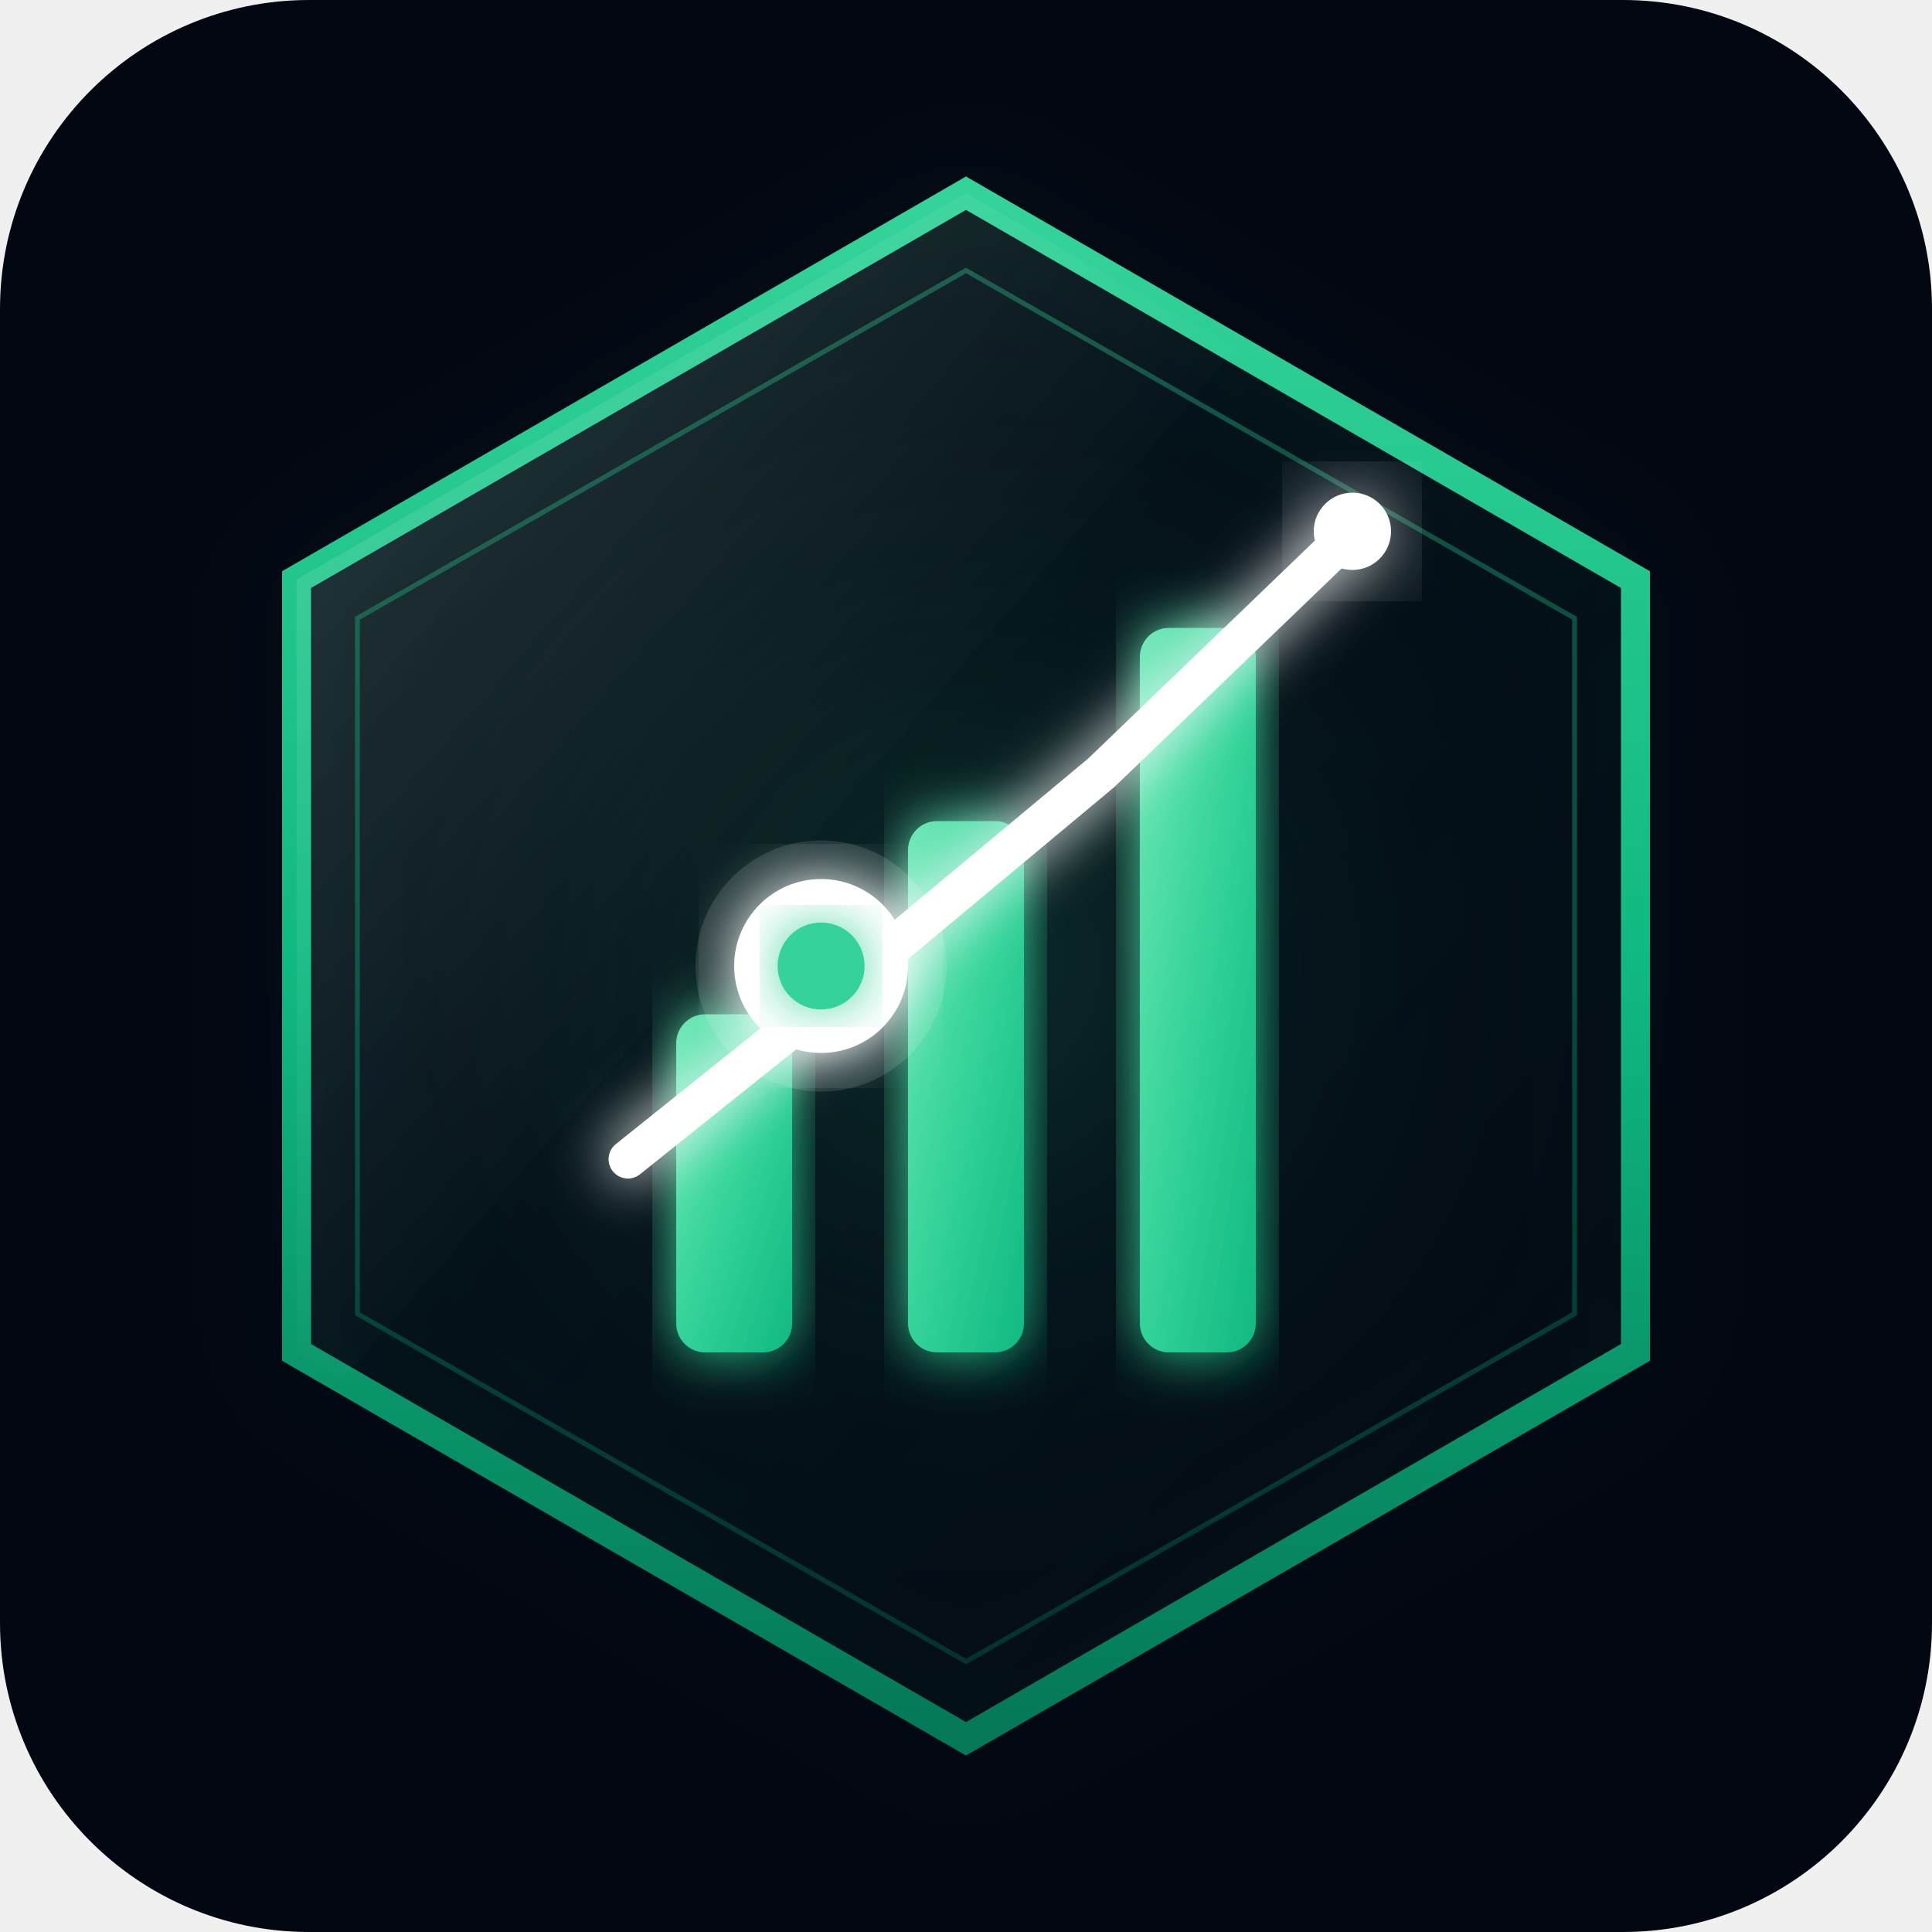
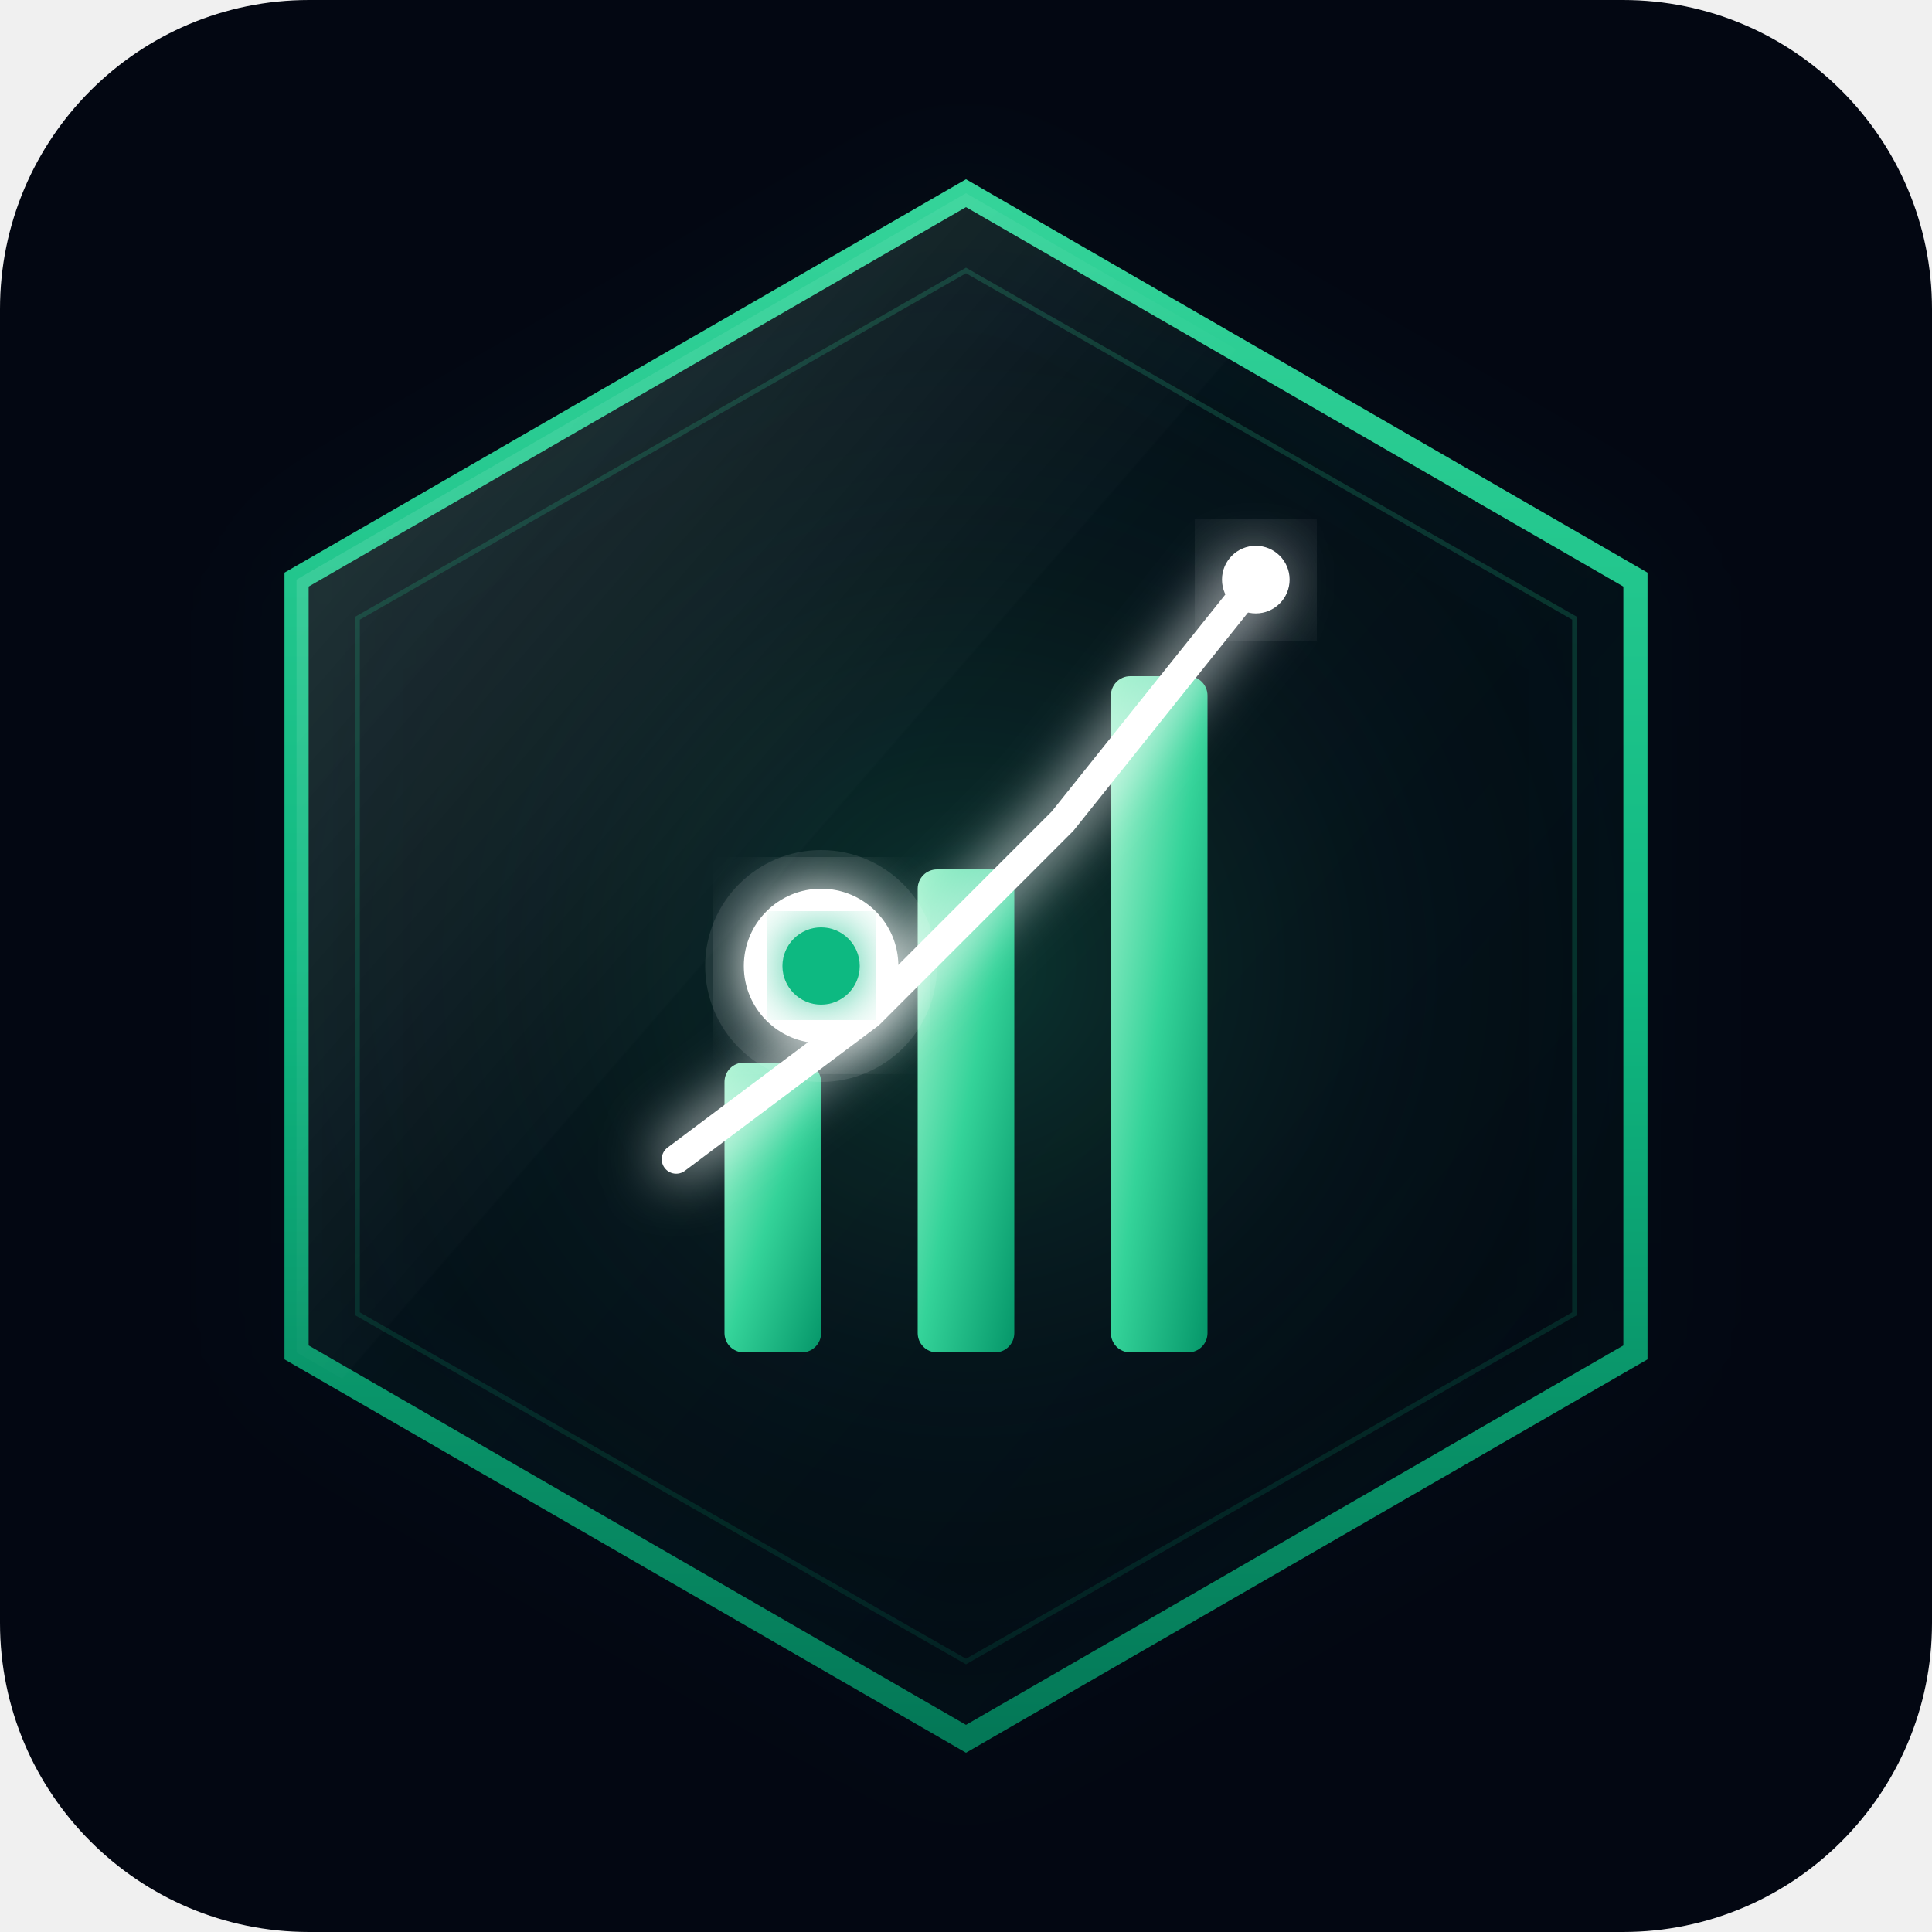
<svg xmlns="http://www.w3.org/2000/svg" viewBox="0 0 200 200">
  <defs>
    <filter id="glow" x="-40%" y="-40%" width="180%" height="180%">
      <feGaussianBlur stdDeviation="6" result="blur" />
      <feMerge>
        <feMergeNode in="blur" />
        <feMergeNode in="SourceGraphic" />
      </feMerge>
    </filter>
    <filter id="softGlow" x="-20%" y="-20%" width="140%" height="140%">
      <feGaussianBlur stdDeviation="3" result="blur" />
      <feMerge>
        <feMergeNode in="blur" />
        <feMergeNode in="SourceGraphic" />
      </feMerge>
    </filter>
    <linearGradient id="hexGrad" x1="0%" y1="0%" x2="0%" y2="100%">
      <stop offset="0%" stop-color="#34d399" />
      <stop offset="50%" stop-color="#10b981" />
      <stop offset="100%" stop-color="#047857" />
    </linearGradient>
    <linearGradient id="hexFill" x1="0%" y1="0%" x2="100%" y2="100%">
      <stop offset="0%" stop-color="#10b981" stop-opacity="0.1" />
      <stop offset="100%" stop-color="#047857" stop-opacity="0.02" />
    </linearGradient>
    <linearGradient id="iconGrad" x1="0%" y1="0%" x2="100%" y2="100%">
-       <stop offset="0%" stop-color="#6ee7b7" />
+       <stop offset="0%" stop-color="#a7f3d0" />
      <stop offset="50%" stop-color="#34d399" />
-       <stop offset="100%" stop-color="#10b981" />
+       <stop offset="100%" stop-color="#059669" />
    </linearGradient>
    <radialGradient id="centerGlow" cx="50%" cy="50%" r="50%">
-       <stop offset="0%" stop-color="#34d399" stop-opacity="0.15" />
+       <stop offset="0%" stop-color="#34d399" stop-opacity="0.2" />
      <stop offset="100%" stop-color="#030712" stop-opacity="0" />
    </radialGradient>
    <linearGradient id="glassGrad" x1="0%" y1="0%" x2="100%" y2="100%">
      <stop offset="0%" stop-color="#ffffff" stop-opacity="0.15" />
      <stop offset="40%" stop-color="#ffffff" stop-opacity="0.01" />
      <stop offset="40.1%" stop-color="#ffffff" stop-opacity="0" />
      <stop offset="100%" stop-color="#ffffff" stop-opacity="0" />
    </linearGradient>
  </defs>
  <rect width="100%" height="100%" fill="#030712" rx="32" />
-   <circle cx="100" cy="100" r="70" fill="url(#centerGlow)" />
+   <circle cx="100" cy="100" r="75" fill="url(#centerGlow)" />
  <polygon points="100,20 169.3,60 169.3,140 100,180 30.7,140 30.7,60" fill="none" stroke="url(#hexGrad)" stroke-width="0.8" opacity="0.3" filter="url(#glow)" />
-   <polygon points="100,20 169.3,60 169.3,140 100,180 30.7,140 30.7,60" fill="url(#hexFill)" stroke="url(#hexGrad)" stroke-width="3" />
+   <polygon points="100,20 169.3,60 169.3,140 100,180 30.7,140 30.7,60" fill="url(#hexFill)" stroke="url(#hexGrad)" stroke-width="2.5" />
  <polygon points="100,20 169.3,60 169.3,140 100,180 30.7,140 30.7,60" fill="url(#glassGrad)" />
-   <polygon points="100,28 163,64 163,136 100,172 37,136 37,64" fill="none" stroke="url(#hexGrad)" stroke-width="0.5" opacity="0.35" />
-   <rect x="70" y="105" width="12" height="35" rx="3" fill="url(#iconGrad)" filter="url(#softGlow)" />
-   <rect x="94" y="85" width="12" height="55" rx="3" fill="url(#iconGrad)" filter="url(#softGlow)" />
-   <rect x="118" y="65" width="12" height="75" rx="3" fill="url(#iconGrad)" filter="url(#softGlow)" />
-   <path d="M 65,120 L 90,100 L 114,80 L 140,55" fill="none" stroke="#FFFFFF" stroke-width="4" stroke-linecap="round" stroke-linejoin="round" filter="url(#softGlow)" />
-   <circle cx="140" cy="55" r="4" fill="#FFFFFF" filter="url(#glow)" />
-   <circle cx="85" cy="100" r="13" fill="#FFFFFF" opacity="0.12" />
-   <circle cx="85" cy="100" r="9" fill="#FFFFFF" filter="url(#softGlow)" />
-   <circle cx="85" cy="100" r="4.5" fill="#34d399" filter="url(#softGlow)" />
+   <polygon points="100,28 163,64 163,136 100,172 37,136 37,64" fill="none" stroke="url(#hexGrad)" stroke-width="0.5" opacity="0.2" />
+   <g transform="translate(10, 10)">
+     <rect x="65" y="100" width="10" height="30" rx="2" fill="url(#iconGrad)" />
+     <rect x="85" y="80" width="10" height="50" rx="2" fill="url(#iconGrad)" />
+     <rect x="105" y="60" width="10" height="70" rx="2" fill="url(#iconGrad)" />
+     <path d="M 60,110 L 80,95 L 100,75 L 120,50" fill="none" stroke="#FFFFFF" stroke-width="3" stroke-linecap="round" stroke-linejoin="round" filter="url(#softGlow)" />
+     <circle cx="120" cy="50" r="3.5" fill="#FFFFFF" filter="url(#glow)" />
+   </g>
+   <circle cx="85" cy="100" r="12" fill="#FFFFFF" opacity="0.1" />
+   <circle cx="85" cy="100" r="8" fill="#FFFFFF" filter="url(#softGlow)" />
+   <circle cx="85" cy="100" r="4" fill="#10b981" filter="url(#softGlow)" />
</svg>
